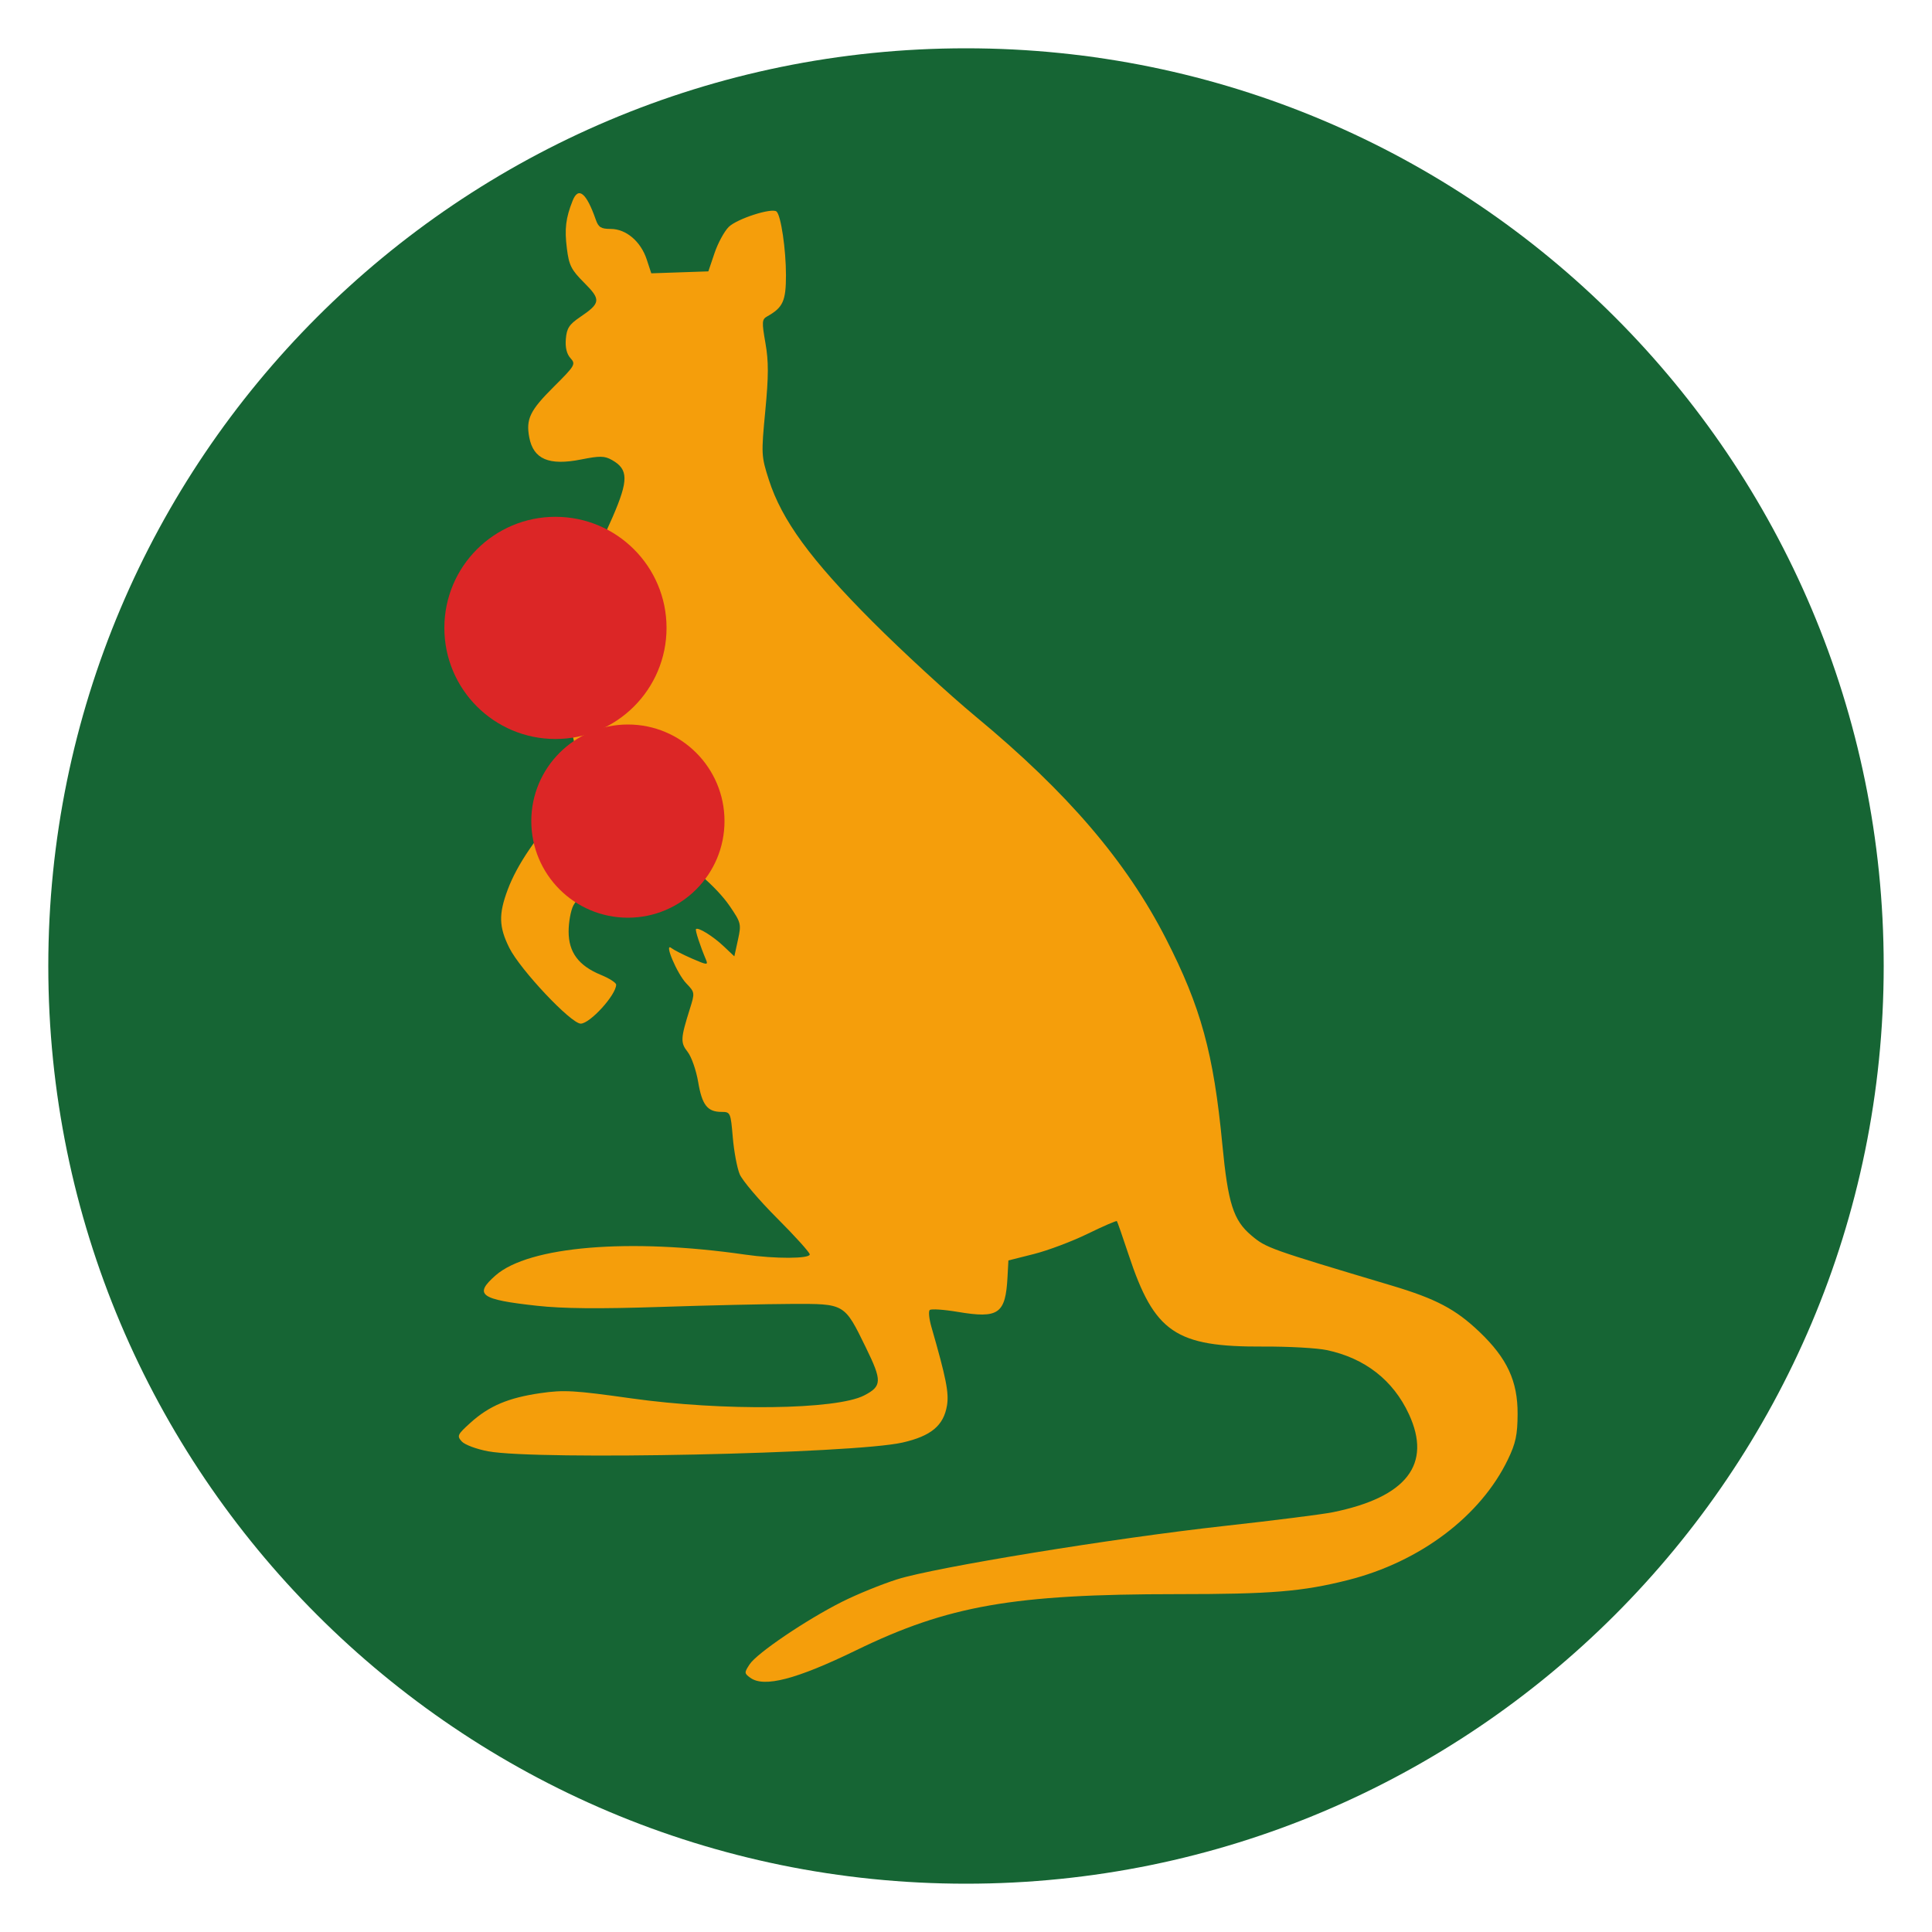
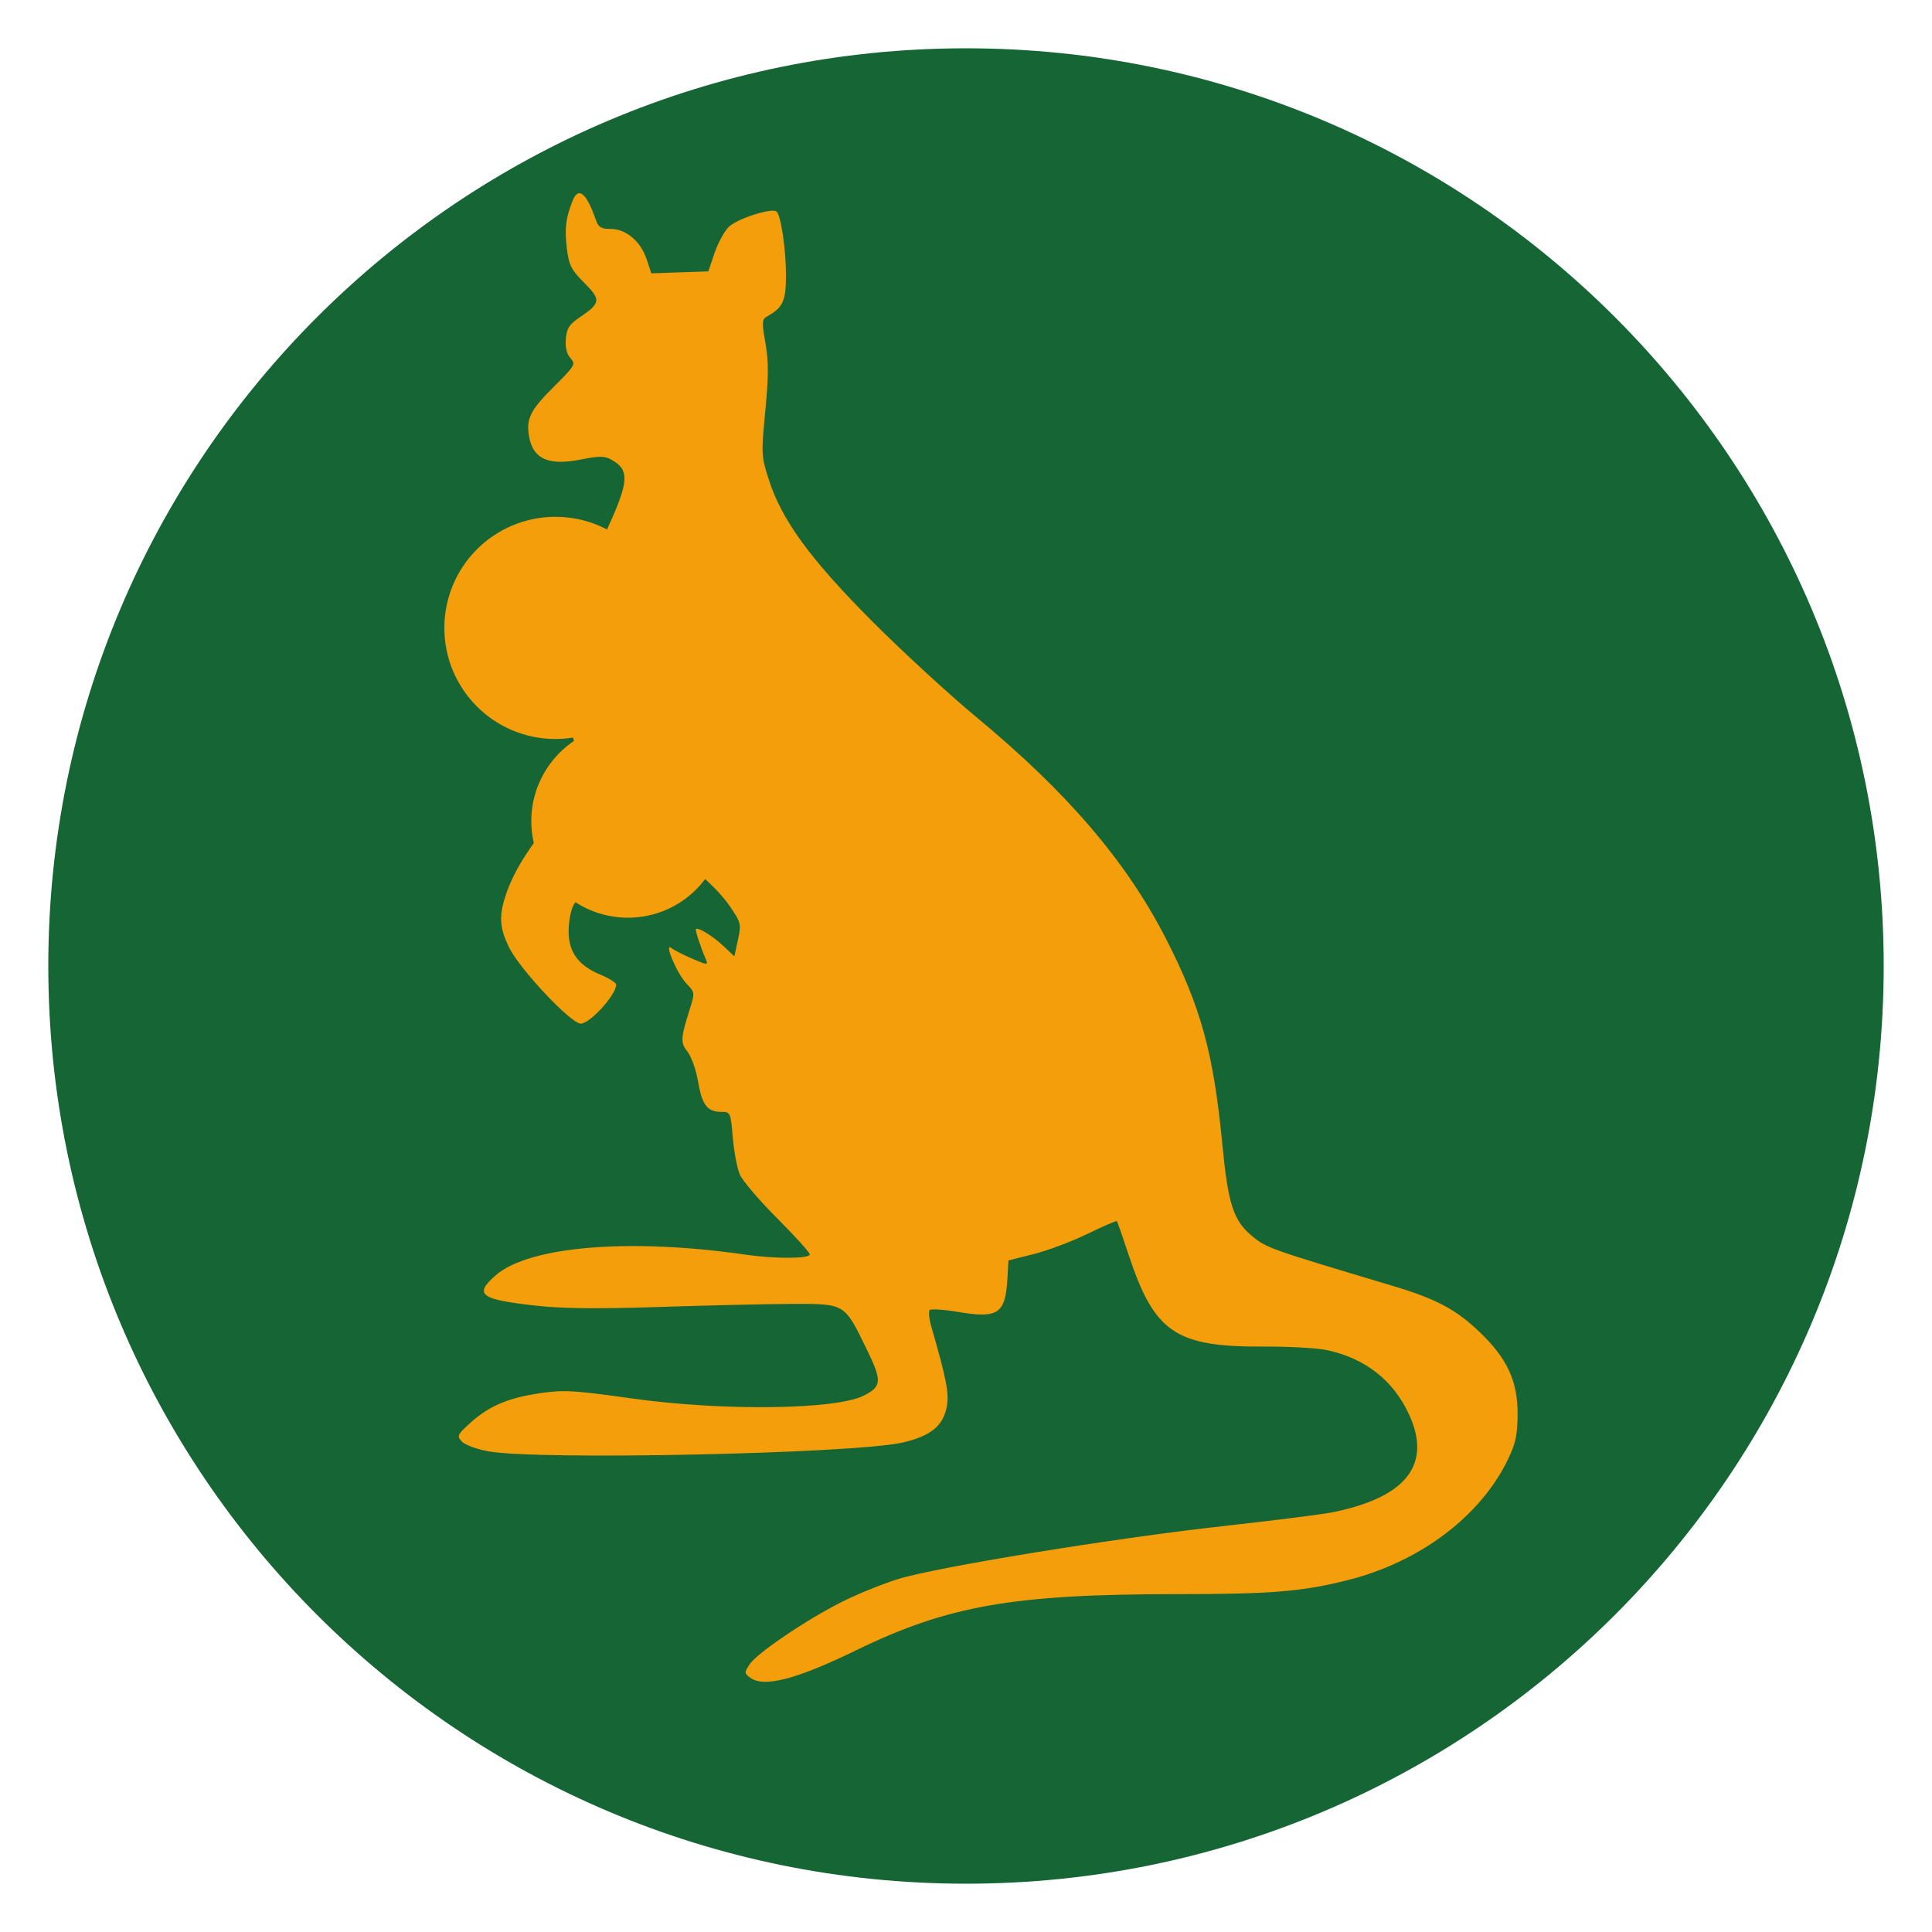
<svg xmlns="http://www.w3.org/2000/svg" viewBox="0 0 40 40">
  <circle cx="20" cy="20" r="19" fill="#166534" />
  <g transform="translate(9.5, 4) scale(0.075)">
    <g transform="translate(1308.881,510.0039)">
      <path fill="#f59e0b" d="m -1228.429,-100.186 c -1.681,-1.23 -1.69,-1.412 -0.169,-3.733 2.01,-3.067 15.686,-12.313 25.515,-17.25 4.109,-2.063 10.963,-4.854 15.233,-6.201 10.52,-3.318 59.771,-11.353 90.206,-14.716 13.664,-1.51 27.164,-3.216 30,-3.791 20.386,-4.135 27.448,-13.23 21.029,-27.079 -4.344,-9.374 -12.13,-15.45 -22.657,-17.683 -2.7,-0.573 -10.538,-1.012 -17.419,-0.975 -24.36,0.129 -30.179,-3.832 -37.322,-25.404 -1.622,-4.898 -3.069,-9.049 -3.216,-9.223 -0.147,-0.174 -3.781,1.399 -8.075,3.496 -4.295,2.097 -10.973,4.61 -14.84,5.585 l -7.031,1.773 -0.245,4.575 c -0.545,10.186 -2.446,11.521 -13.704,9.629 -3.904,-0.656 -7.404,-0.888 -7.776,-0.515 -0.372,0.372 -0.165,2.457 0.462,4.632 4.083,14.179 4.887,18.232 4.308,21.719 -0.921,5.545 -4.391,8.435 -12.276,10.229 -13.558,3.084 -100.774,4.928 -114.38,2.418 -3.19,-0.588 -6.471,-1.811 -7.291,-2.718 -1.383,-1.529 -1.21,-1.902 2.404,-5.167 5.139,-4.643 10.454,-6.891 19.33,-8.176 6.463,-0.936 9.326,-0.77 25.107,1.451 25.23,3.551 56.563,3.157 64.231,-0.808 4.943,-2.556 4.996,-3.996 0.487,-13.221 -5.98,-12.233 -5.743,-12.094 -20.517,-12.046 -6.779,0.023 -23.083,0.395 -36.231,0.829 -16.998,0.561 -26.836,0.468 -34.044,-0.32 -15.698,-1.717 -17.512,-3.046 -11.44,-8.377 9.184,-8.063 36.904,-10.373 68.939,-5.743 8.22,1.188 17.795,1.157 17.795,-0.058 0,-0.535 -4.056,-5.03 -9.014,-9.988 -4.958,-4.958 -9.604,-10.425 -10.324,-12.149 -0.721,-1.724 -1.577,-6.3 -1.905,-10.168 -0.578,-6.842 -0.662,-7.033 -3.09,-7.033 -3.912,0 -5.39,-1.884 -6.464,-8.238 -0.548,-3.242 -1.854,-6.984 -2.901,-8.316 -2.031,-2.582 -1.975,-3.686 0.602,-11.883 1.406,-4.472 1.393,-4.563 -0.984,-7.045 -2.554,-2.666 -6.272,-11.464 -4.12,-9.752 0.644,0.512 3.218,1.825 5.72,2.916 4.085,1.782 4.479,1.818 3.858,0.354 -1.633,-3.85 -3.06,-8.216 -2.779,-8.503 0.583,-0.594 4.703,1.96 7.635,4.733 l 2.951,2.791 0.993,-4.545 c 0.956,-4.375 0.872,-4.723 -2.255,-9.31 -3.716,-5.451 -11.815,-12.357 -18.795,-16.024 l -4.779,-2.511 -3.19,2.235 c -4.939,3.46 -14.949,13.28 -16.41,16.097 -0.722,1.392 -1.312,4.63 -1.312,7.194 0,5.75 2.75,9.449 8.911,11.982 2.314,0.952 4.209,2.164 4.211,2.693 0.01,2.809 -7.208,10.753 -9.781,10.763 -2.67,0.011 -16.703,-14.877 -19.71,-20.912 -2.887,-5.793 -2.983,-9.289 -0.443,-16.078 2.587,-6.913 8.018,-14.879 15.9,-23.319 l 6.488,-6.948 -1.768,-3.659 c -2.183,-4.519 -4.417,-15.247 -5.244,-25.185 -0.866,-10.414 0.712,-18.038 5.629,-27.188 2.217,-4.125 5.806,-11.599 7.976,-16.61 4.389,-10.136 4.351,-13.122 -0.203,-15.689 -2.056,-1.159 -3.321,-1.181 -8.522,-0.147 -8.873,1.764 -13.178,-0.076 -14.311,-6.114 -0.948,-5.052 0.201,-7.422 6.767,-13.955 5.892,-5.863 6.114,-6.244 4.614,-7.902 -1.045,-1.155 -1.477,-2.946 -1.28,-5.312 0.244,-2.942 0.933,-4.001 3.917,-6.021 5.718,-3.872 5.83,-4.801 1.147,-9.485 -3.58,-3.58 -4.196,-4.8 -4.779,-9.467 -0.675,-5.399 -0.319,-8.364 1.578,-13.161 1.59,-4.02 3.808,-2.219 6.394,5.192 0.747,2.14 1.449,2.578 4.132,2.578 4.229,0 8.29,3.44 9.931,8.412 l 1.268,3.844 7.875,-0.269 7.875,-0.269 1.699,-5.026 c 0.934,-2.764 2.697,-6.019 3.917,-7.232 2.279,-2.266 11.988,-5.388 13.22,-4.25 1.215,1.123 2.592,10.458 2.592,17.574 0,7.109 -0.826,8.924 -5.17,11.354 -1.481,0.829 -1.527,1.507 -0.499,7.372 0.89,5.08 0.881,9.081 -0.041,18.748 -1.138,11.926 -1.109,12.488 0.989,19.011 3.587,11.154 11.526,22.019 28.571,39.097 8.281,8.297 21.174,20.154 28.65,26.349 25.235,20.91 41.455,39.861 52.395,61.221 9.639,18.82 13.158,31.647 15.56,56.728 1.567,16.362 3.046,21.006 8.021,25.192 4.097,3.447 4.743,3.678 38.751,13.839 12.224,3.652 17.641,6.511 24.209,12.776 7.652,7.299 10.582,13.616 10.534,22.71 -0.031,5.739 -0.523,8.045 -2.67,12.504 -7.54,15.661 -24.273,28.282 -44.143,33.297 -12.634,3.189 -21.172,3.891 -47.312,3.891 -45.073,0 -63.094,3.155 -88.447,15.483 -16.564,8.054 -25.461,10.366 -29.244,7.6 z" />
    </g>
  </g>
-   <circle cx="11.5" cy="13" r="2.3" fill="#dc2626" />
-   <circle cx="13" cy="17" r="2" fill="#dc2626" />
+   <circle cx="11.5" cy="13" r="2.3" fill="#f59e0b" />
+   <circle cx="13" cy="17" r="2" fill="#f59e0b" />
</svg>
